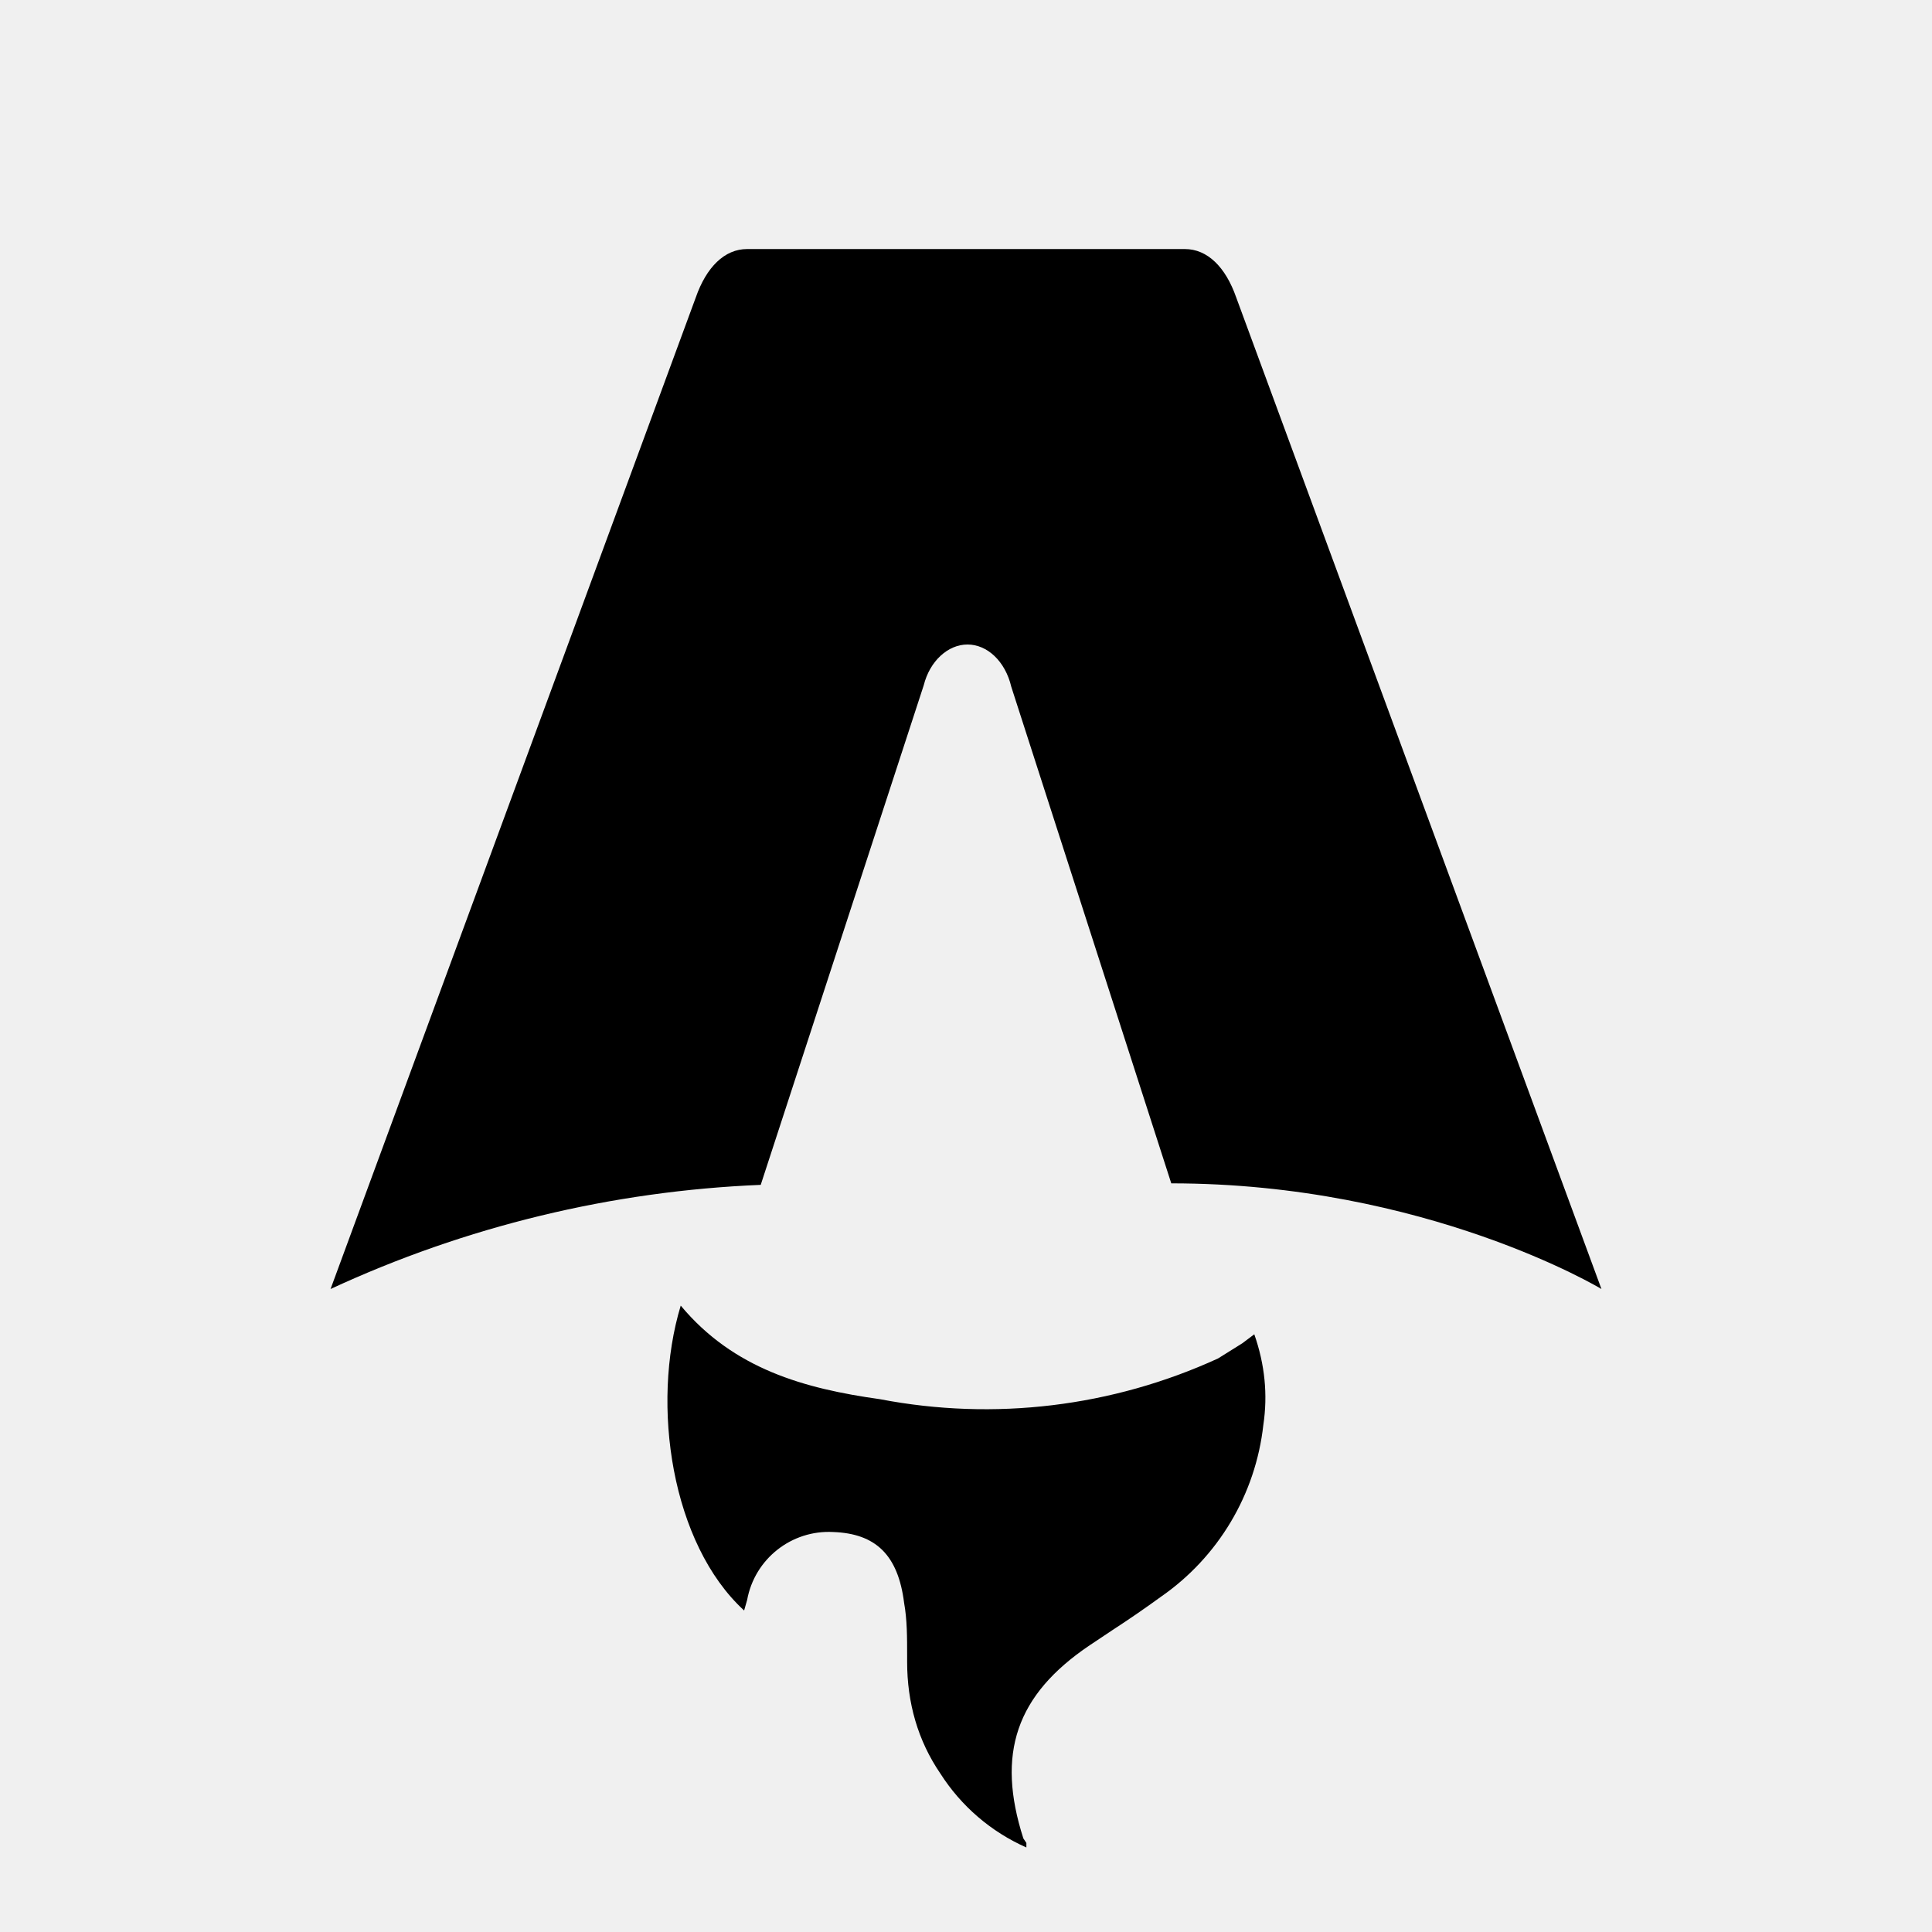
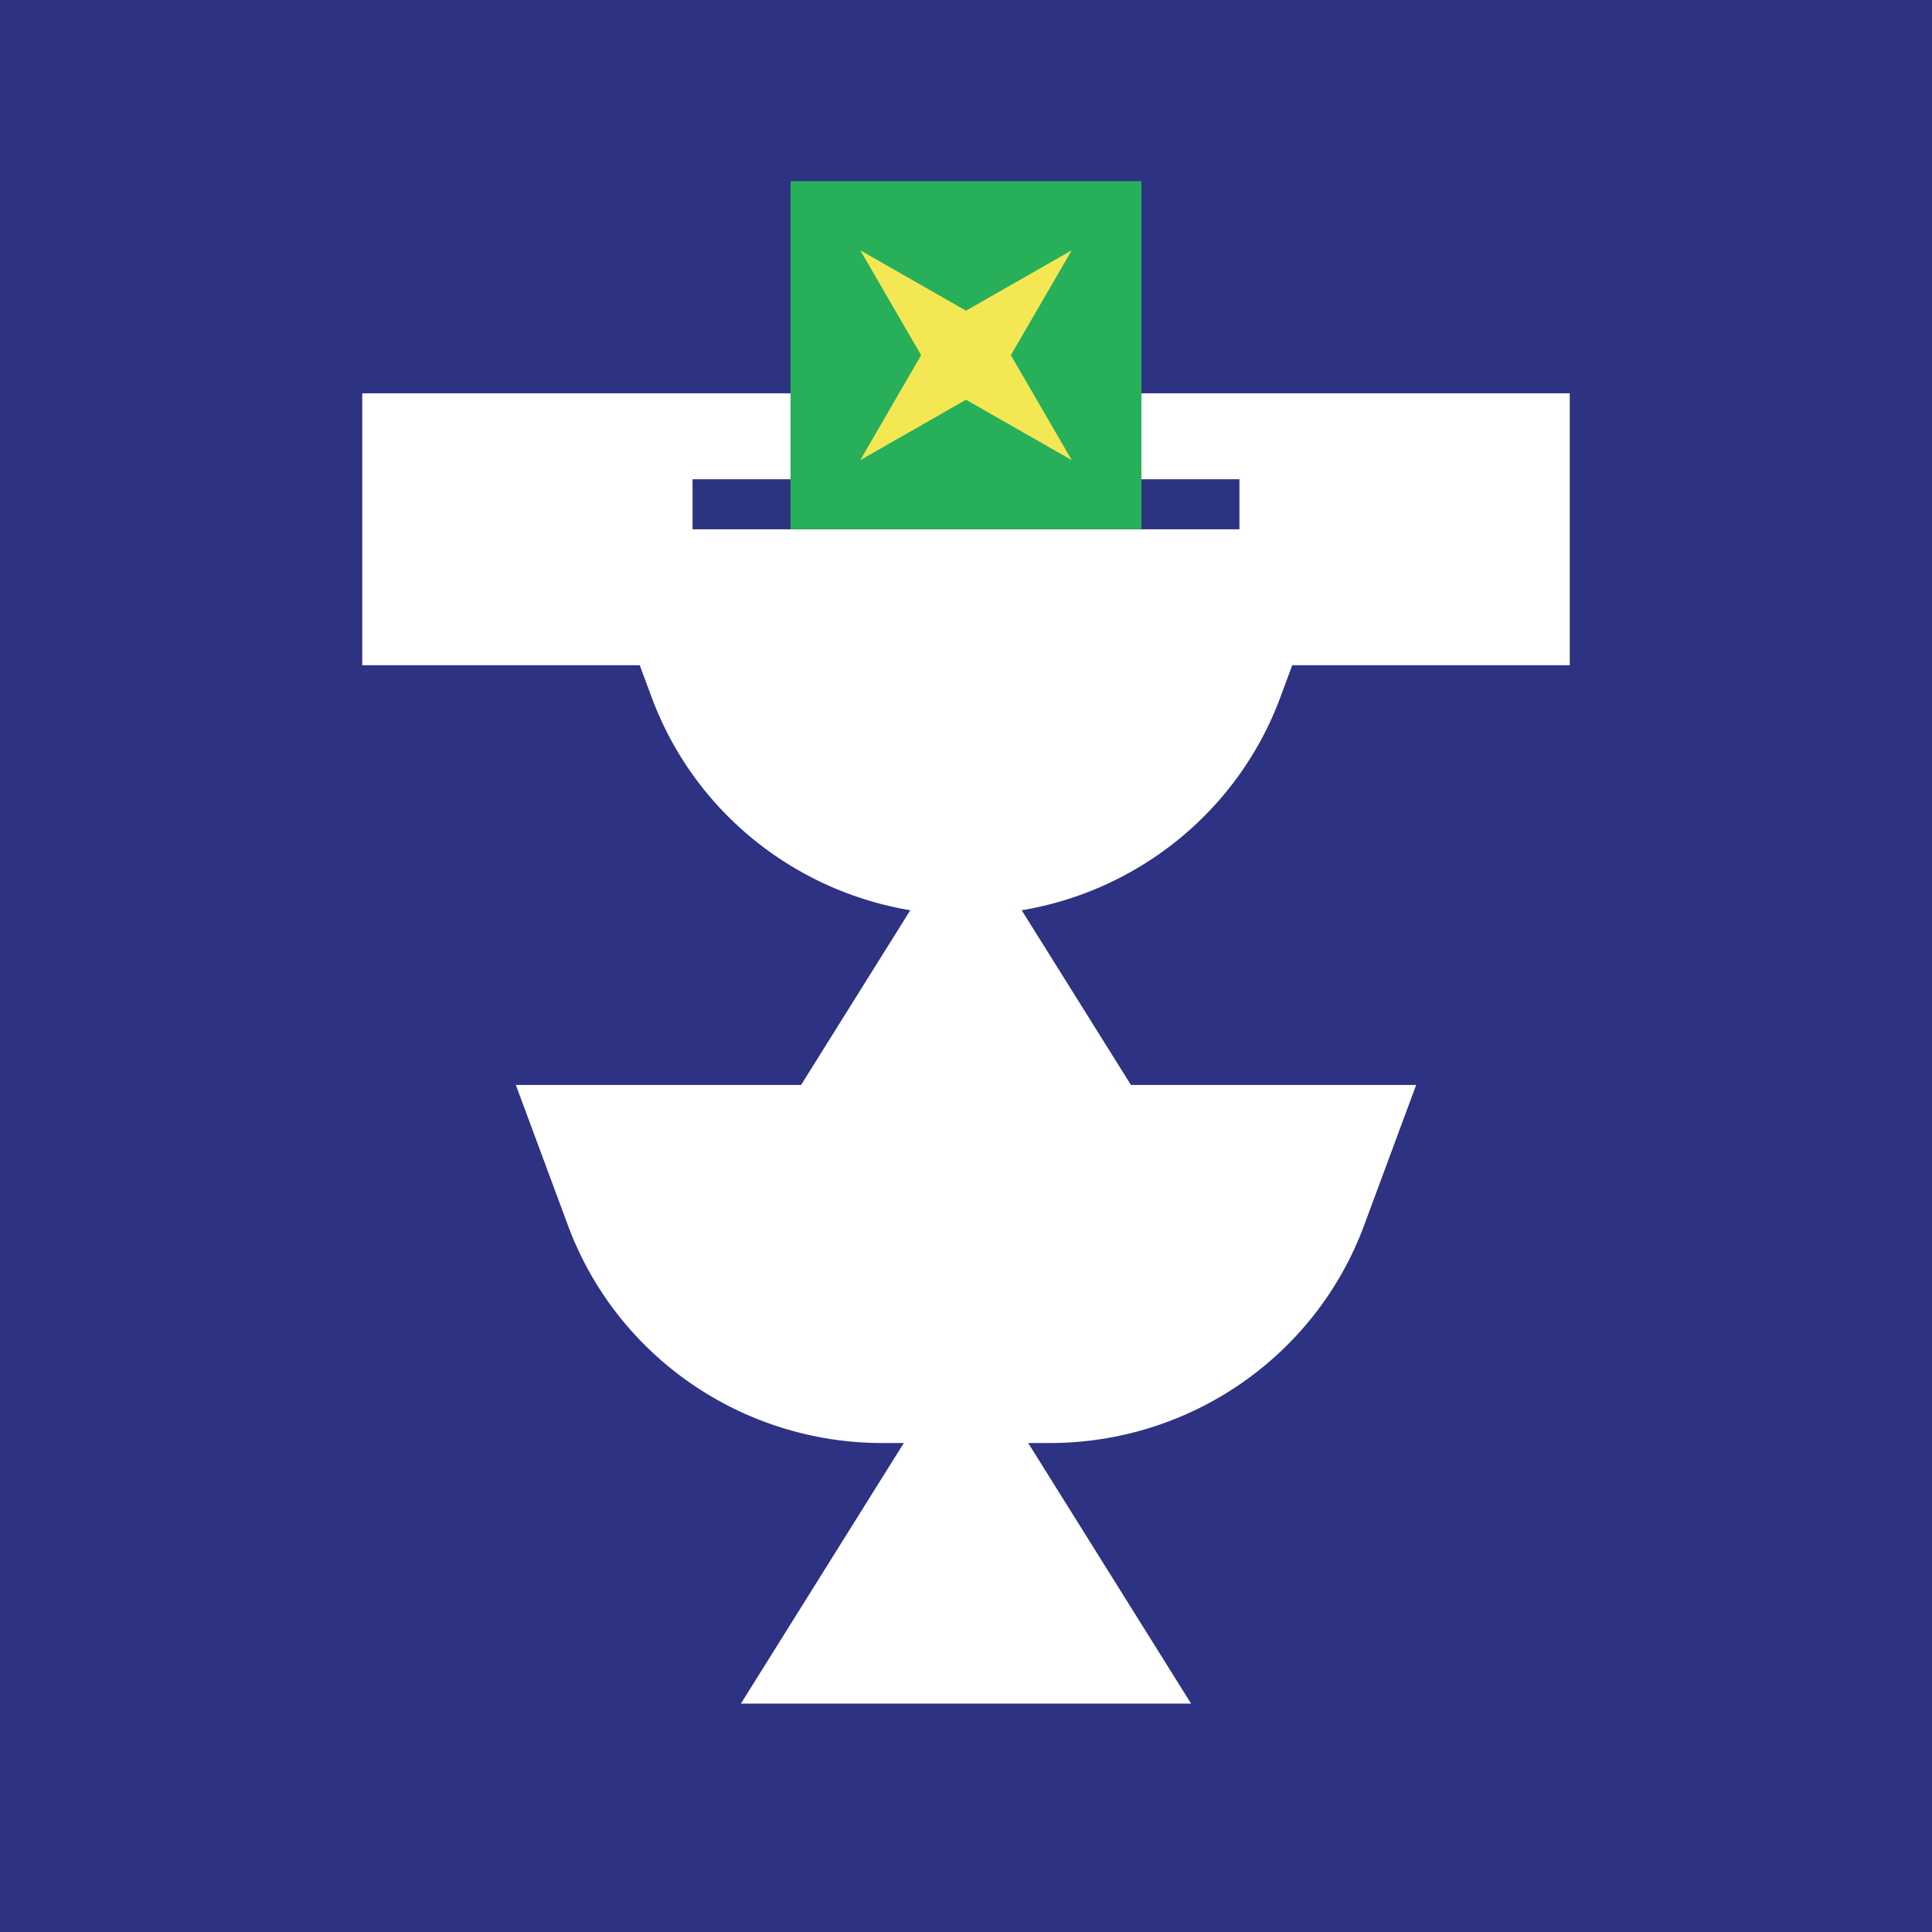
- <svg xmlns="http://www.w3.org/2000/svg" fill="none" viewBox="0 0 128 128">
-   <path d="M50.4 78.5a75.1 75.1 0 0 0-28.5 6.9l24.2-65.7c.7-2 1.9-3.2 3.4-3.2h29c1.5 0 2.7 1.2 3.4 3.2l24.2 65.7s-11.6-7-28.5-7L67 45.5c-.4-1.7-1.6-2.8-2.9-2.8-1.3 0-2.5 1.1-2.9 2.7L50.4 78.5Zm-1.1 28.2Zm-4.2-20.2c-2 6.6-.6 15.8 4.2 20.2a17.5 17.5 0 0 1 .2-.7 5.5 5.5 0 0 1 5.7-4.5c2.8.1 4.3 1.5 4.7 4.7.2 1.1.2 2.3.2 3.5v.4c0 2.7.7 5.2 2.2 7.4a13 13 0 0 0 5.7 4.9v-.3l-.2-.3c-1.8-5.6-.5-9.5 4.4-12.8l1.5-1a73 73 0 0 0 3.2-2.2 16 16 0 0 0 6.8-11.4c.3-2 .1-4-.6-6l-.8.6-1.6 1a37 37 0 0 1-22.4 2.7c-5-.7-9.7-2-13.2-6.2Z" />
-   <style>
-         path { fill: #000; }
-         @media (prefers-color-scheme: dark) {
-             path { fill: #FFF; }
-         }
-     </style>
+ <svg xmlns="http://www.w3.org/2000/svg" width="32" height="32" viewBox="0 0 32 32" fill="none">
+   <rect width="32" height="32" fill="#2E3283" />
+   <g clip-path="url(#clip0_108_3302)">
+     <path d="M16 10.787H10.511L10.794 11.551C11.597 13.715 13.675 15.153 16 15.153C18.325 15.153 20.403 13.715 21.206 11.551L21.489 10.787H16Z" fill="white" />
+     <path d="M16 13.601L12.941 18.494H16H19.059L16 13.601Z" fill="white" />
+     <path d="M16 17.97H8.544L9.408 20.299C10.21 22.463 12.289 23.901 14.613 23.901H17.387C19.712 23.901 21.79 22.463 22.593 20.299L23.456 17.97H16Z" fill="white" />
+     <path d="M16 22.253L12.272 28.217H16H19.728L16 22.253Z" fill="white" />
+     <path d="M26 6.514H6V11.018H26V6.514Z" fill="white" />
+     <path d="M20.529 7.938H11.471V8.767H20.529V7.938Z" fill="#2C3481" />
+     <path d="M18.906 3H13.094V8.766H18.906V3Z" fill="#27AF5A" />
+     <path d="M16 5.146L17.752 4.145L16.743 5.883L17.752 7.622L16 6.621L14.248 7.622L15.257 5.883L14.248 4.145L16 5.146Z" fill="#F4E754" />
+   </g>
+   <defs>
+     <clipPath id="clip0_108_3302">
+       <rect width="20" height="25.217" fill="white" transform="translate(6 3)" />
+     </clipPath>
+   </defs>
</svg>
